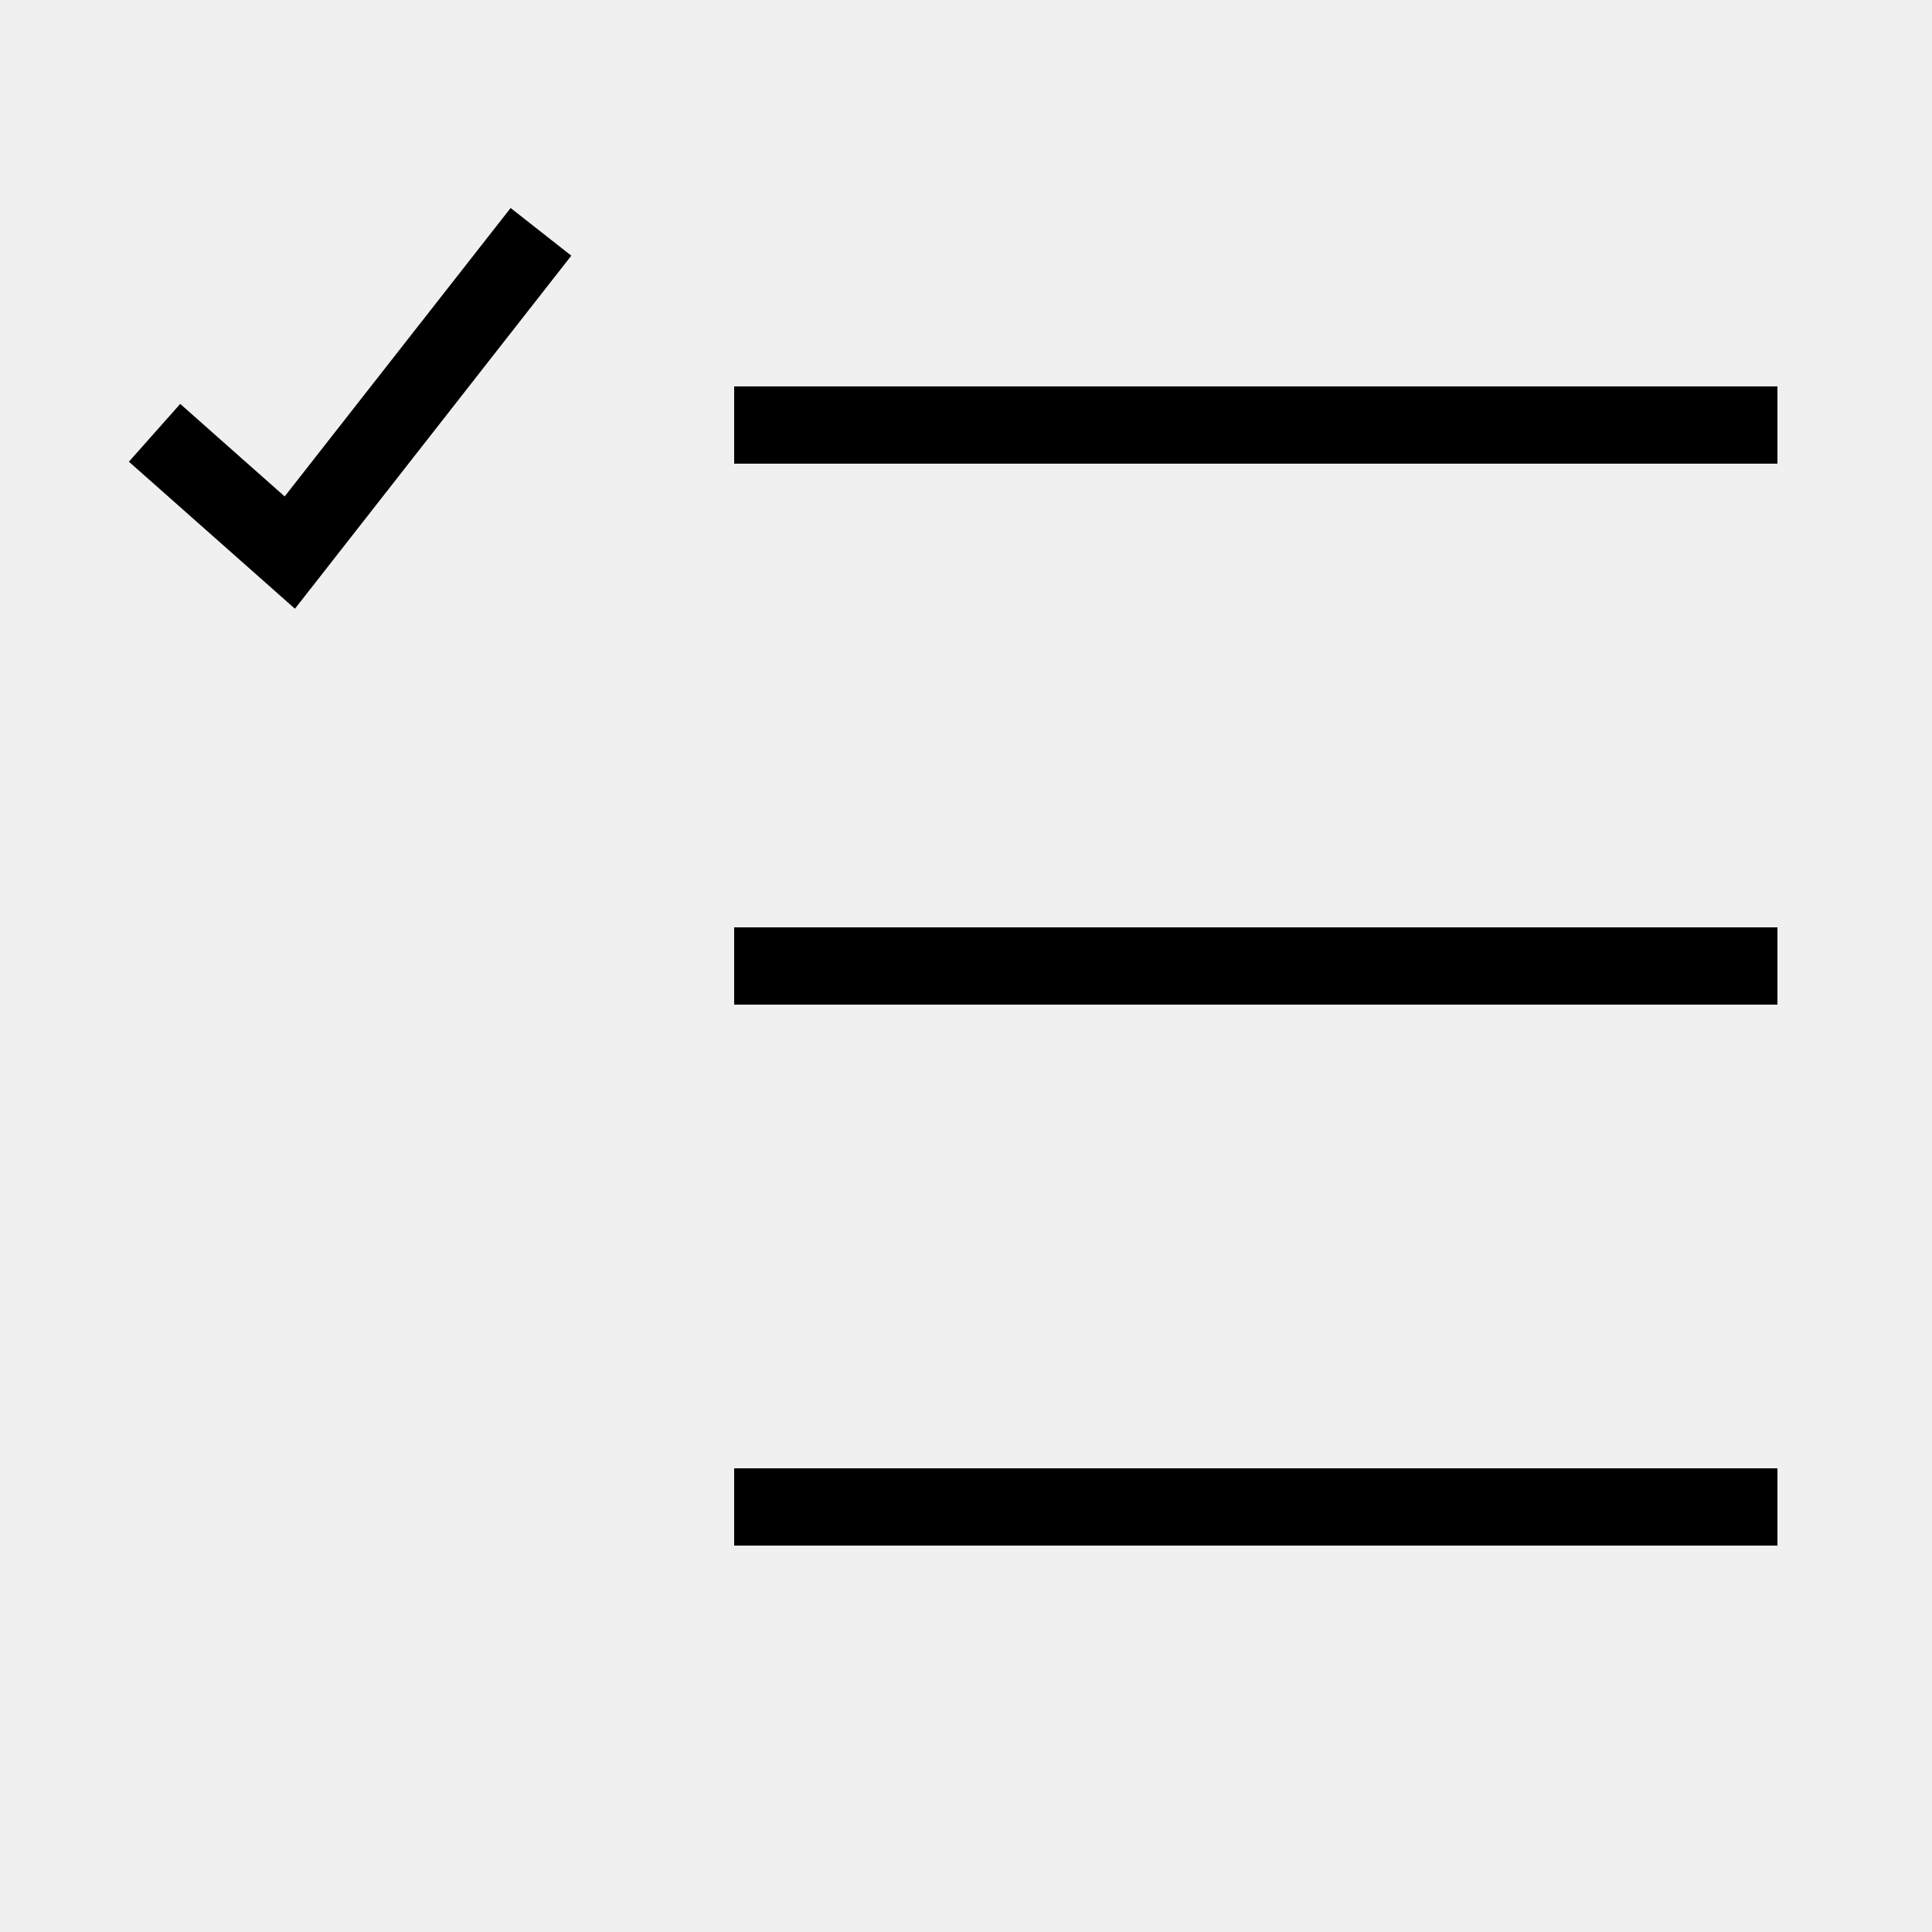
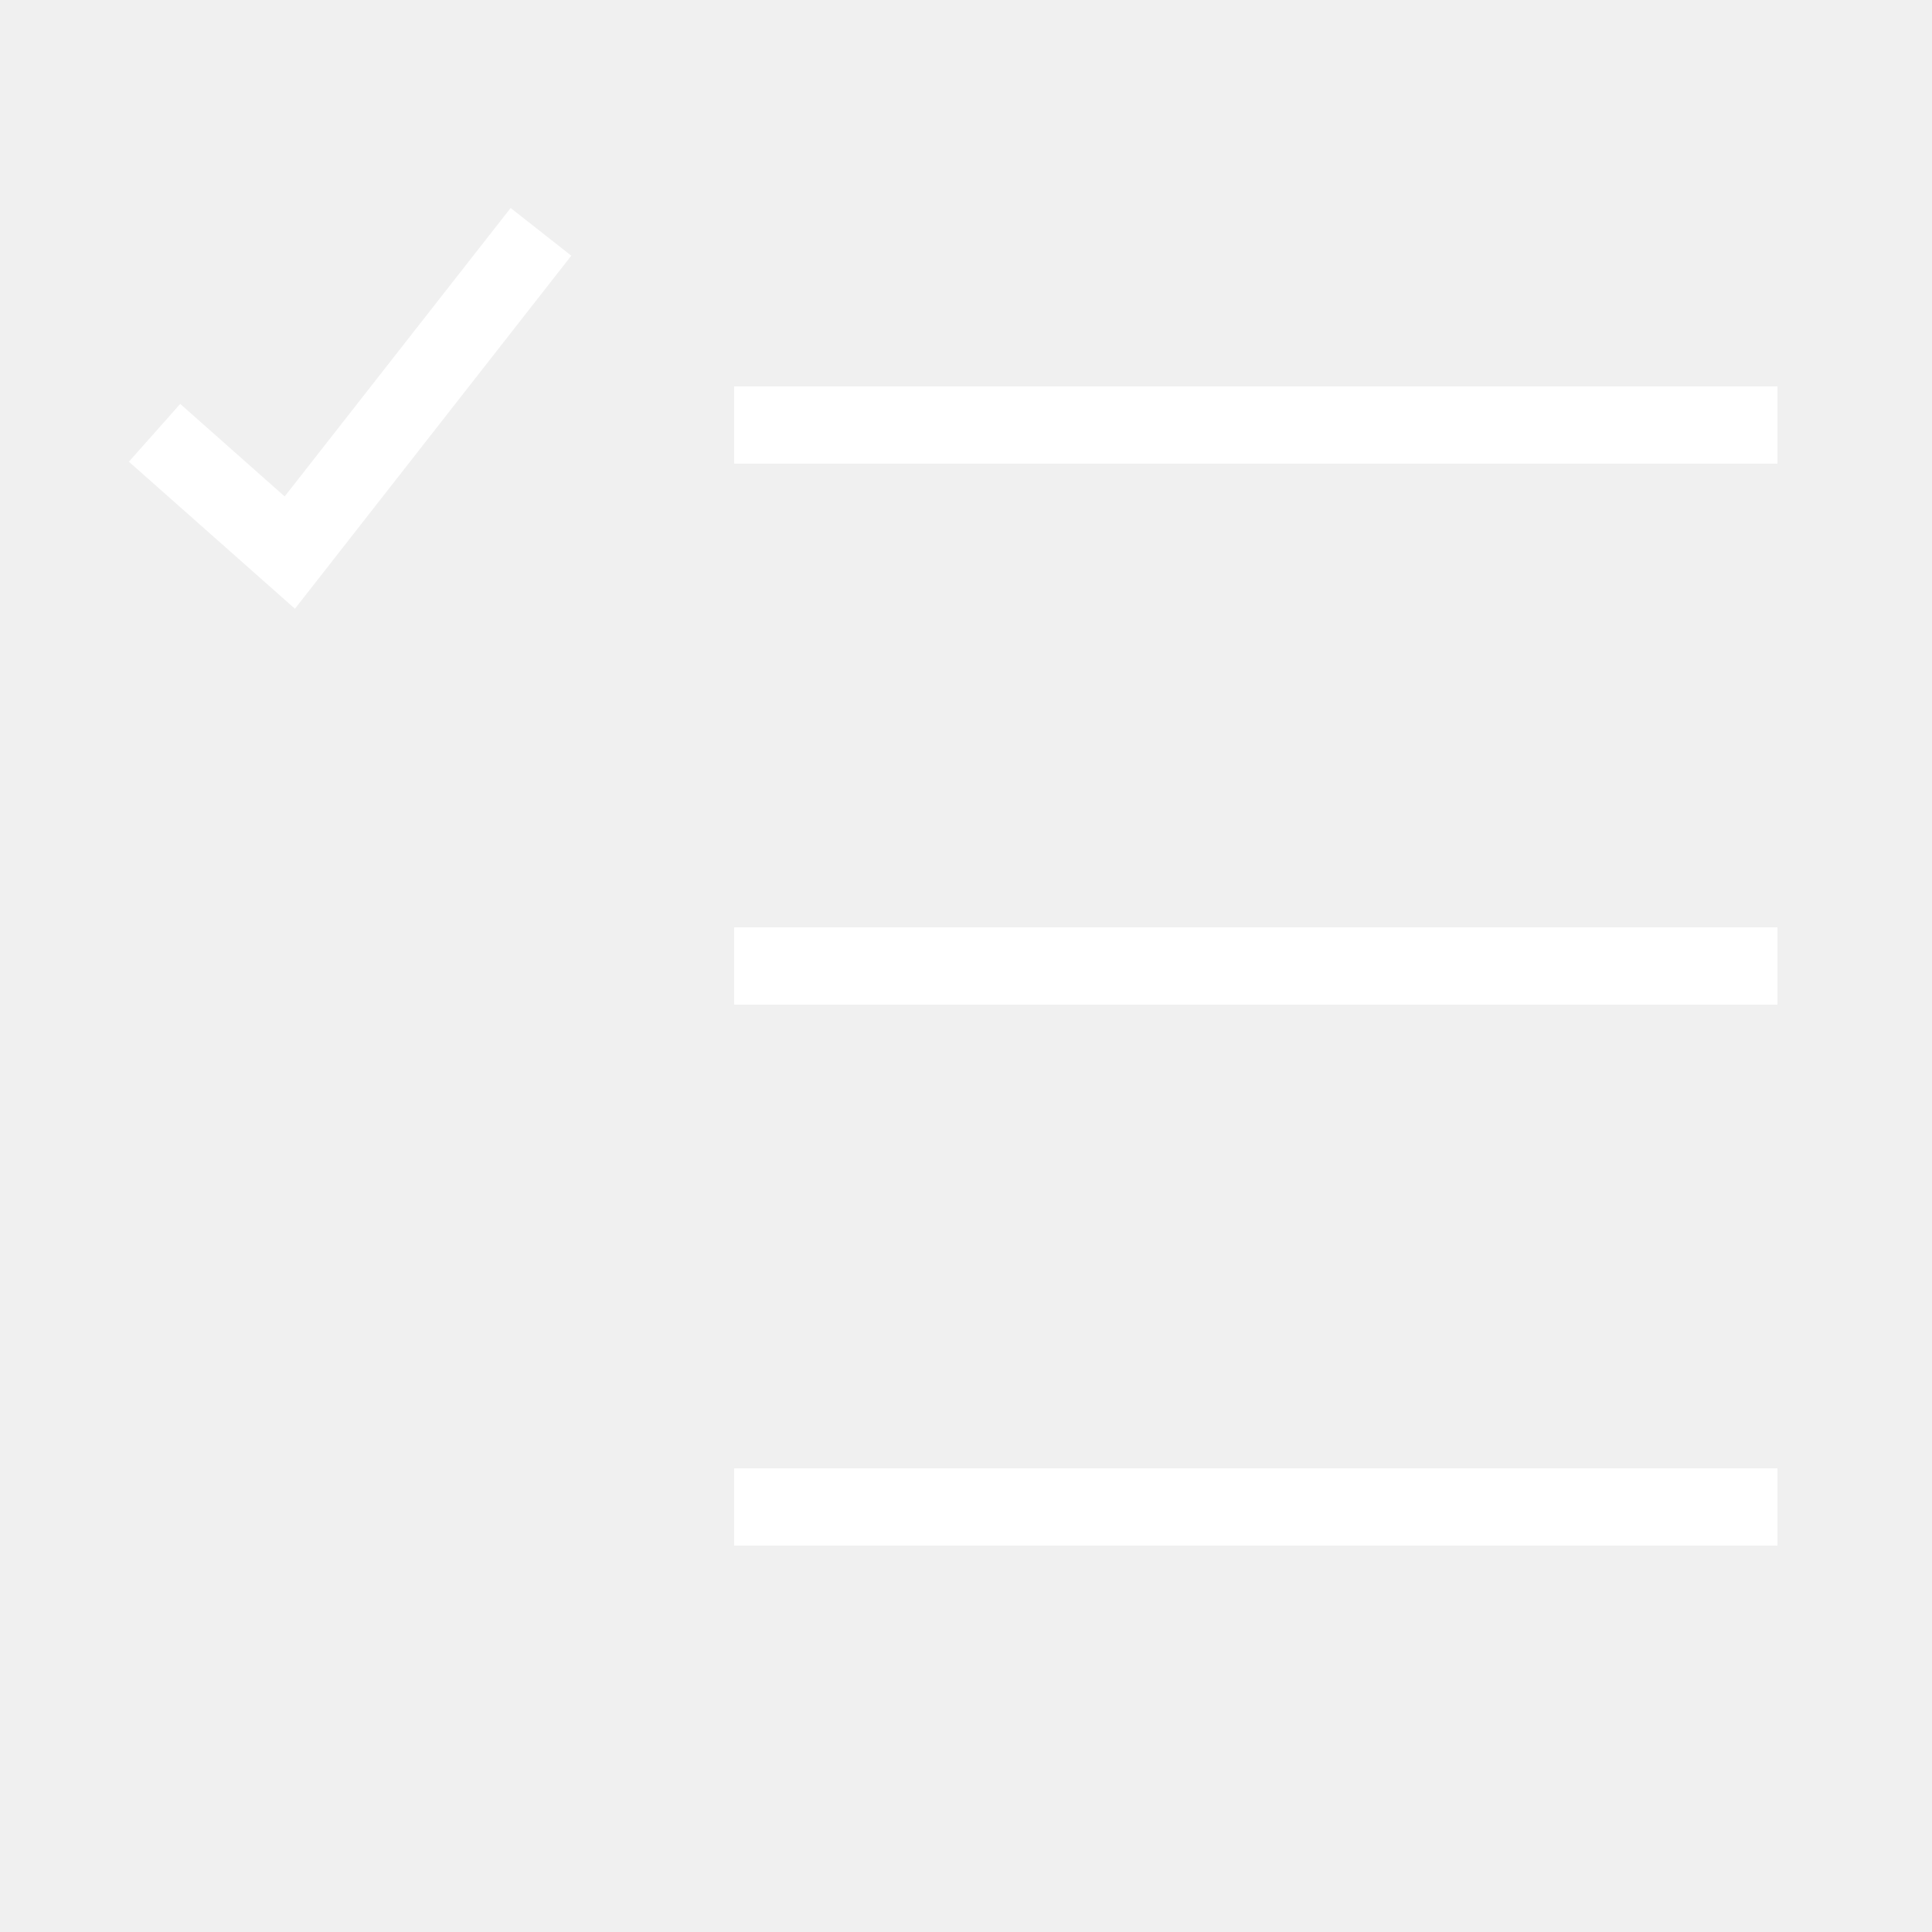
<svg xmlns="http://www.w3.org/2000/svg" viewBox="0 0 50 50" width="50px" height="50px">
-   <path fill="#000000" d="M 13.215 5.383 L 7.367 12.848 L 4.664 10.453 L 3.336 11.949 L 7.633 15.754 L 14.785 6.617 Z M 19 10 L 19 12 L 46 12 L 46 10 Z M 19 24 L 19 26 L 46 26 L 46 24 Z M 19 38 L 19 40 L 46 40 L 46 38 Z" />
+   <path fill="#ffffff" d="M 13.215 5.383 L 7.367 12.848 L 4.664 10.453 L 3.336 11.949 L 7.633 15.754 L 14.785 6.617 Z M 19 10 L 19 12 L 46 12 L 46 10 Z M 19 24 L 19 26 L 46 26 L 46 24 Z M 19 38 L 19 40 L 46 40 L 46 38 Z" />
</svg>
